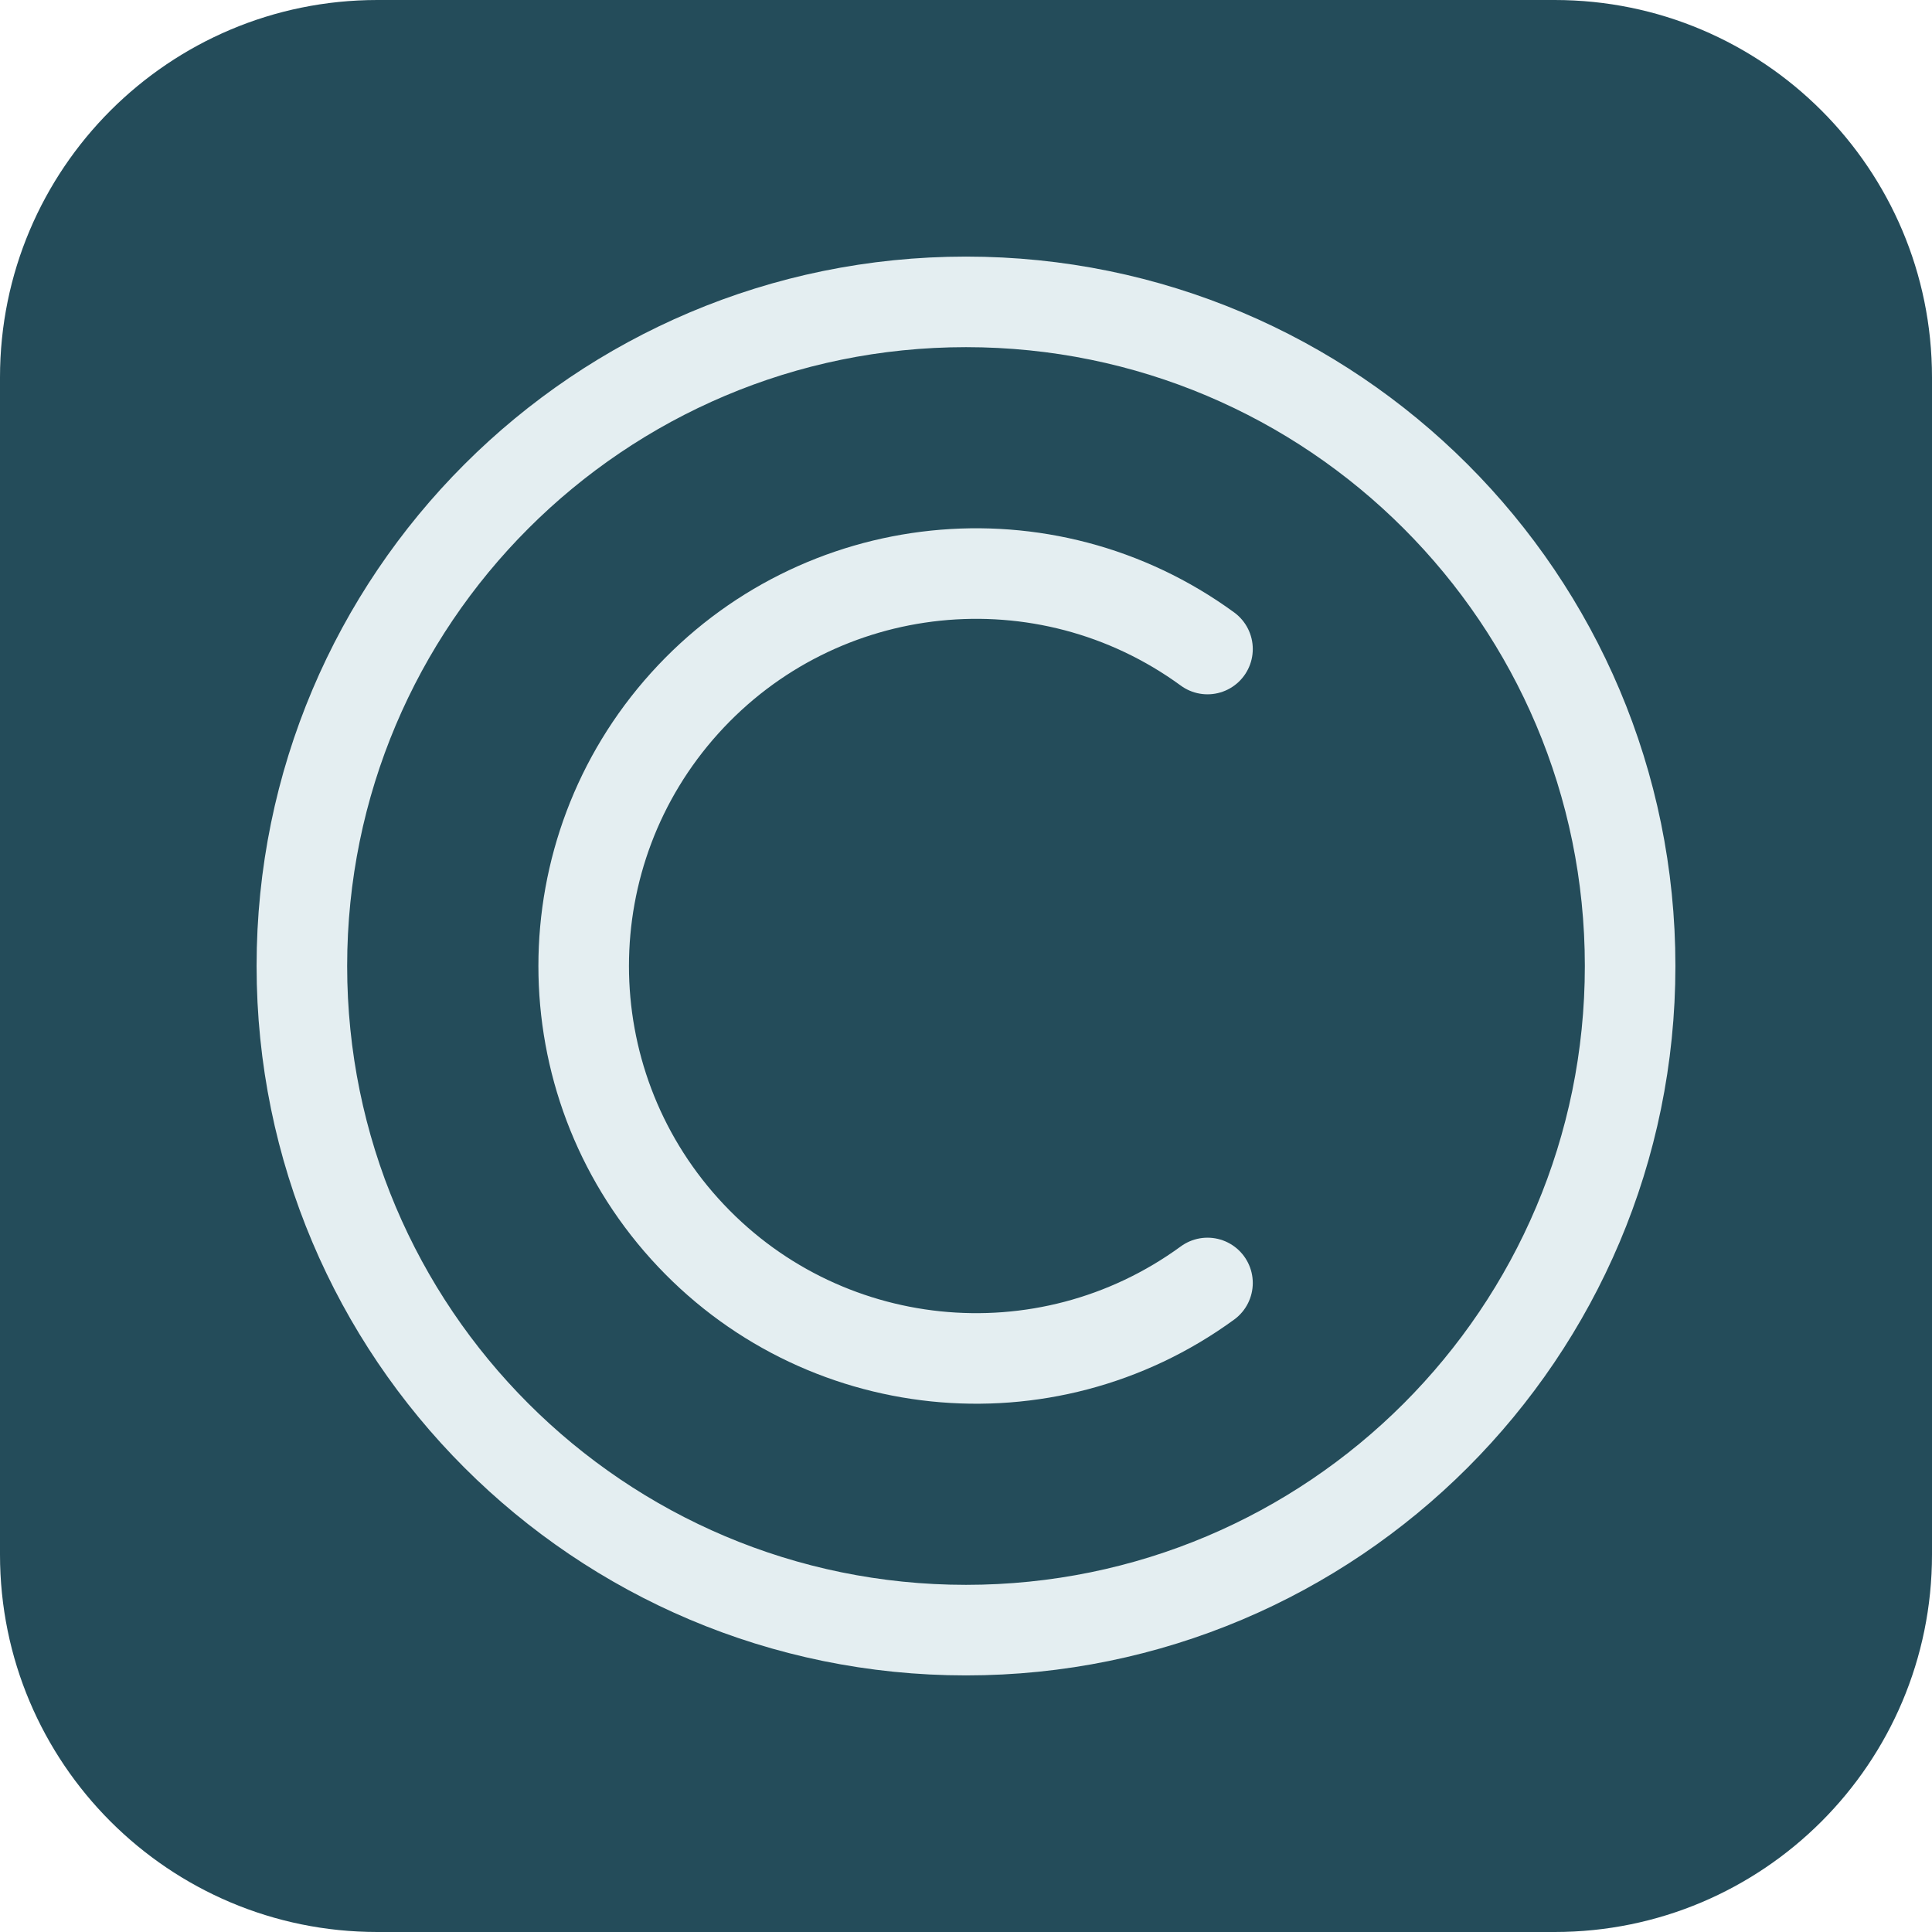
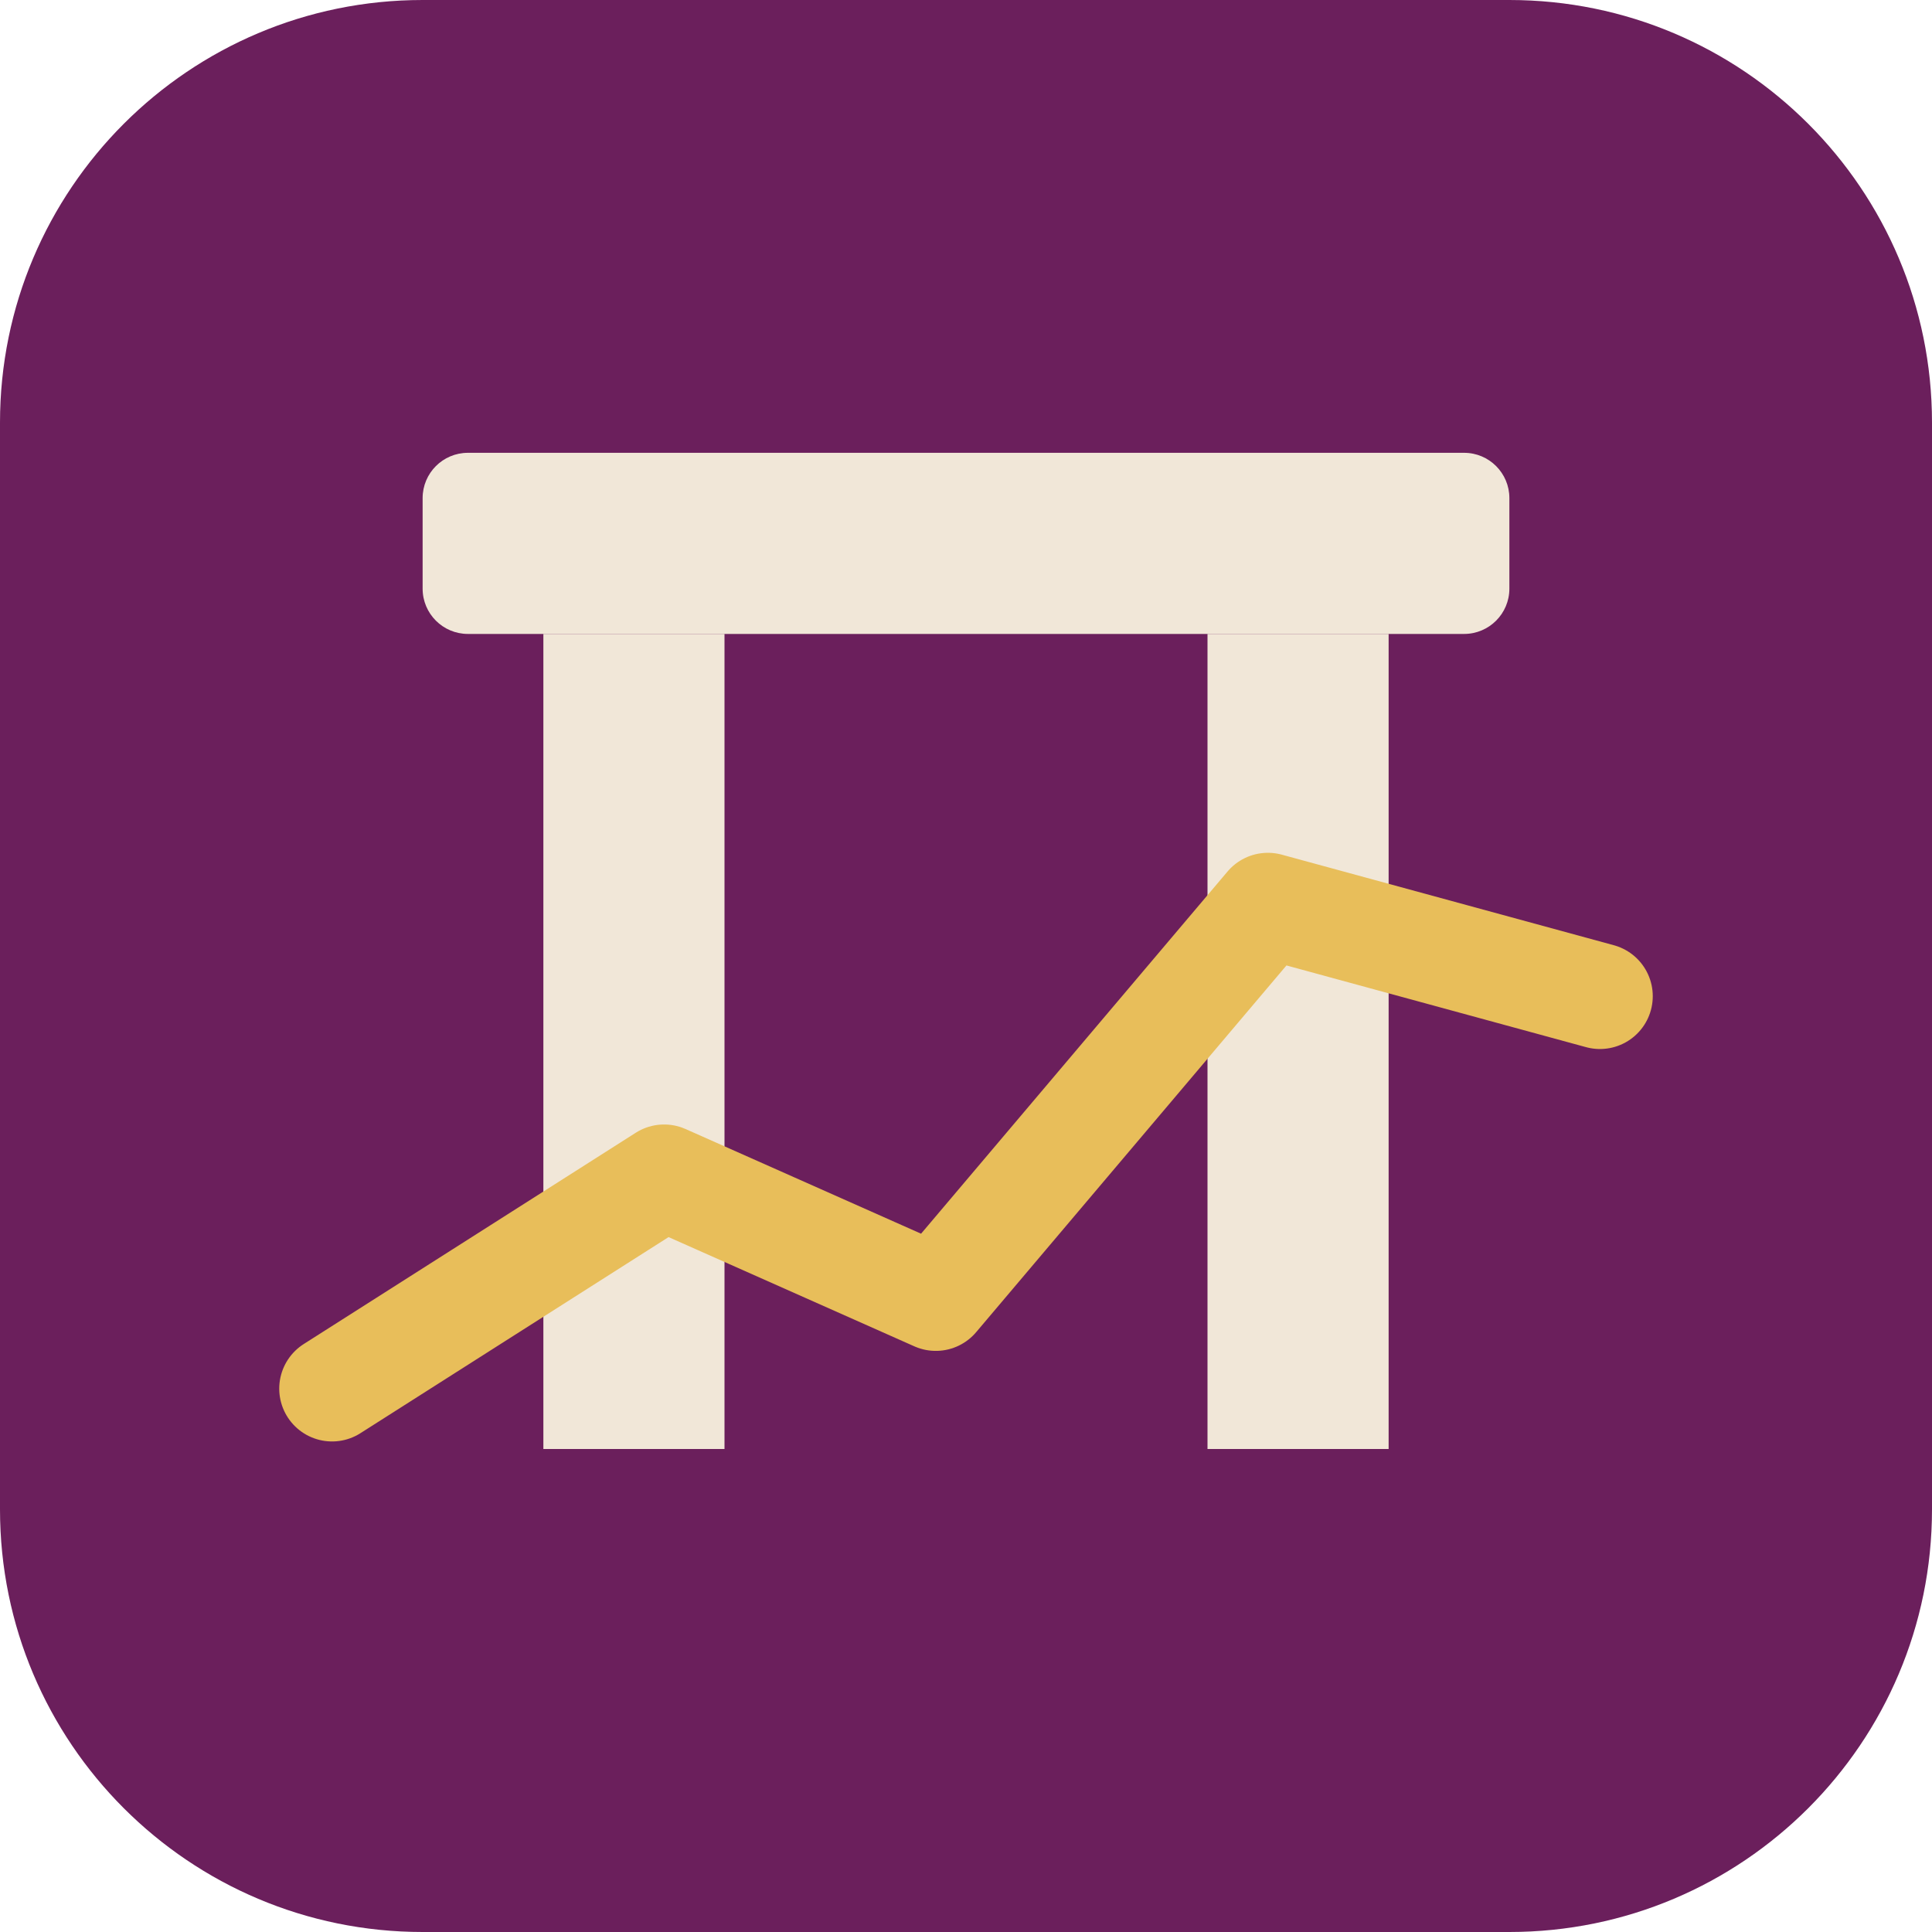
<svg xmlns="http://www.w3.org/2000/svg" width="128" height="128" viewBox="0 0 128 128">
-   <rect width="128" height="128" rx="25" fill="#244c5a" />
-   <g fill="none" stroke="#e4eef1" stroke-width="6" stroke-linecap="round">
-     <circle cx="64" cy="64" r="44" />
-     <path d="M80 43a26 26 0 1 0 0 42" />
-   </g>
+   <rect width="128" height="128" rx="28" fill="#6B1F5C" />
+   <rect x="28" y="30" width="72" height="12" rx="3" fill="#F1E7D8" />
+   <rect x="36" y="42" width="12" height="54" fill="#F1E7D8" />
+   <rect x="80" y="42" width="12" height="54" fill="#F1E7D8" />
+   <path d="M22 92 44 78 62 86 84 60 106 66" fill="none" stroke="#E8BE5A" stroke-width="7" stroke-linecap="round" stroke-linejoin="round" />
</svg>
